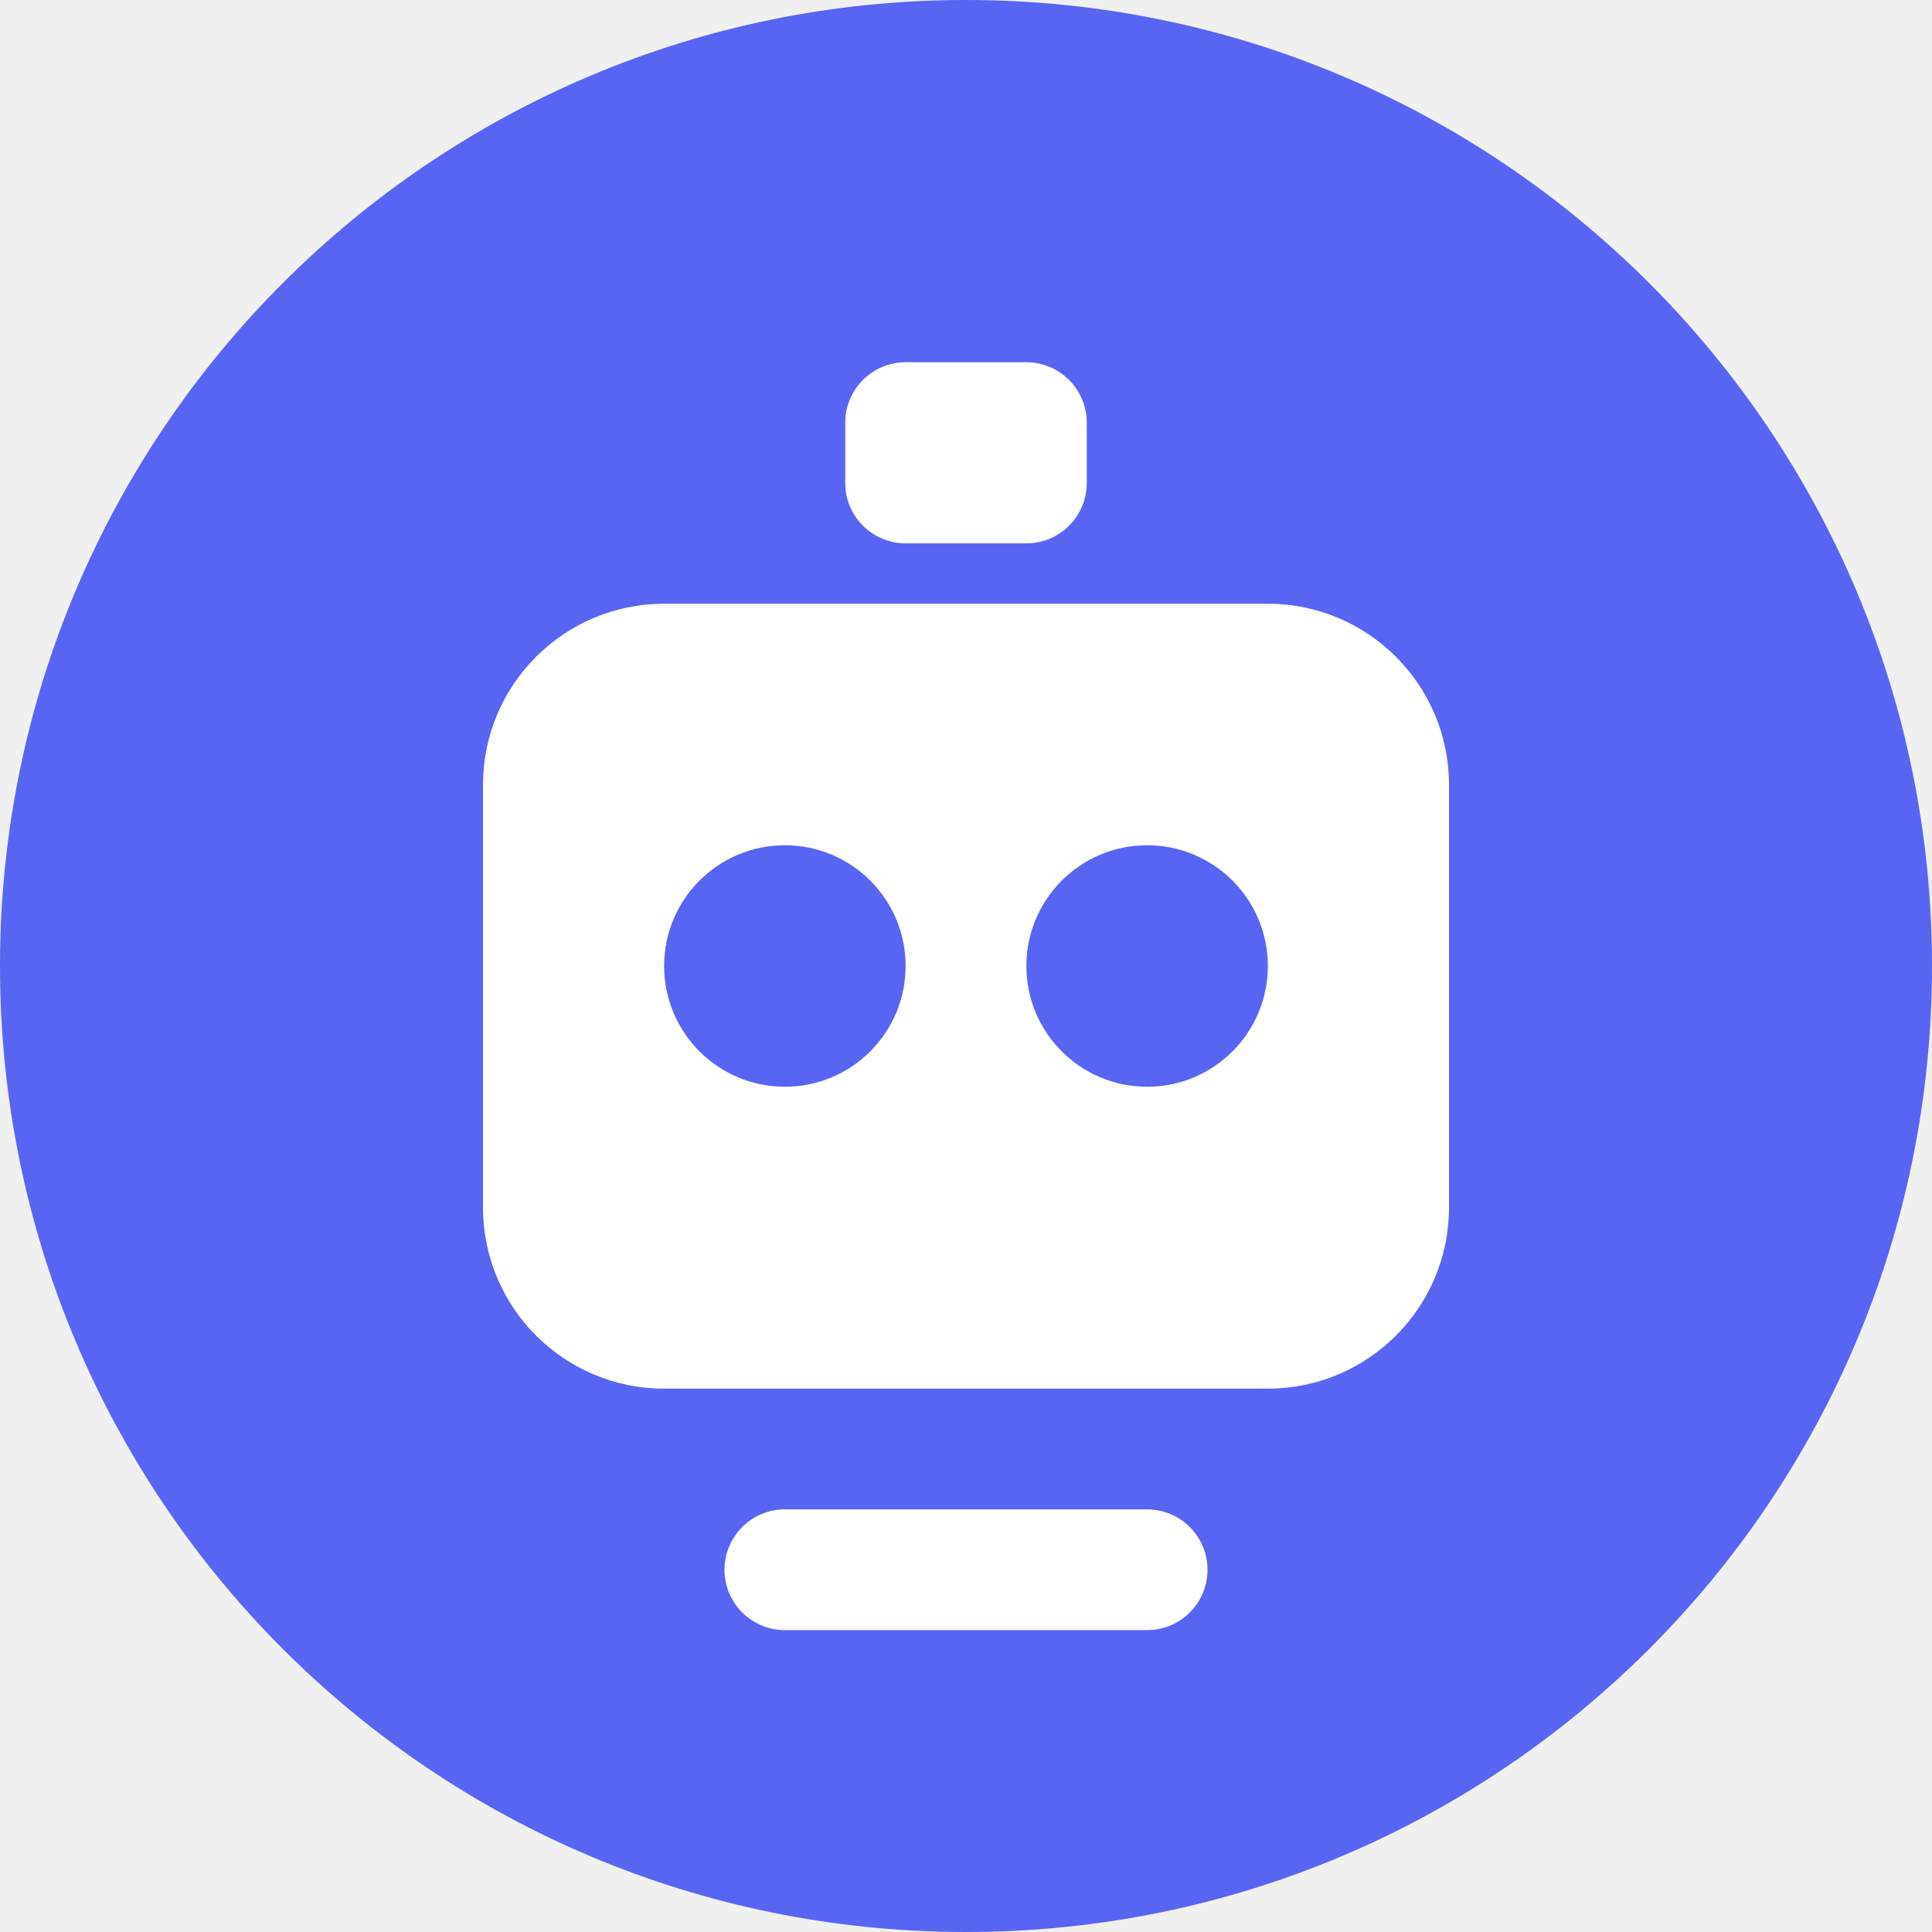
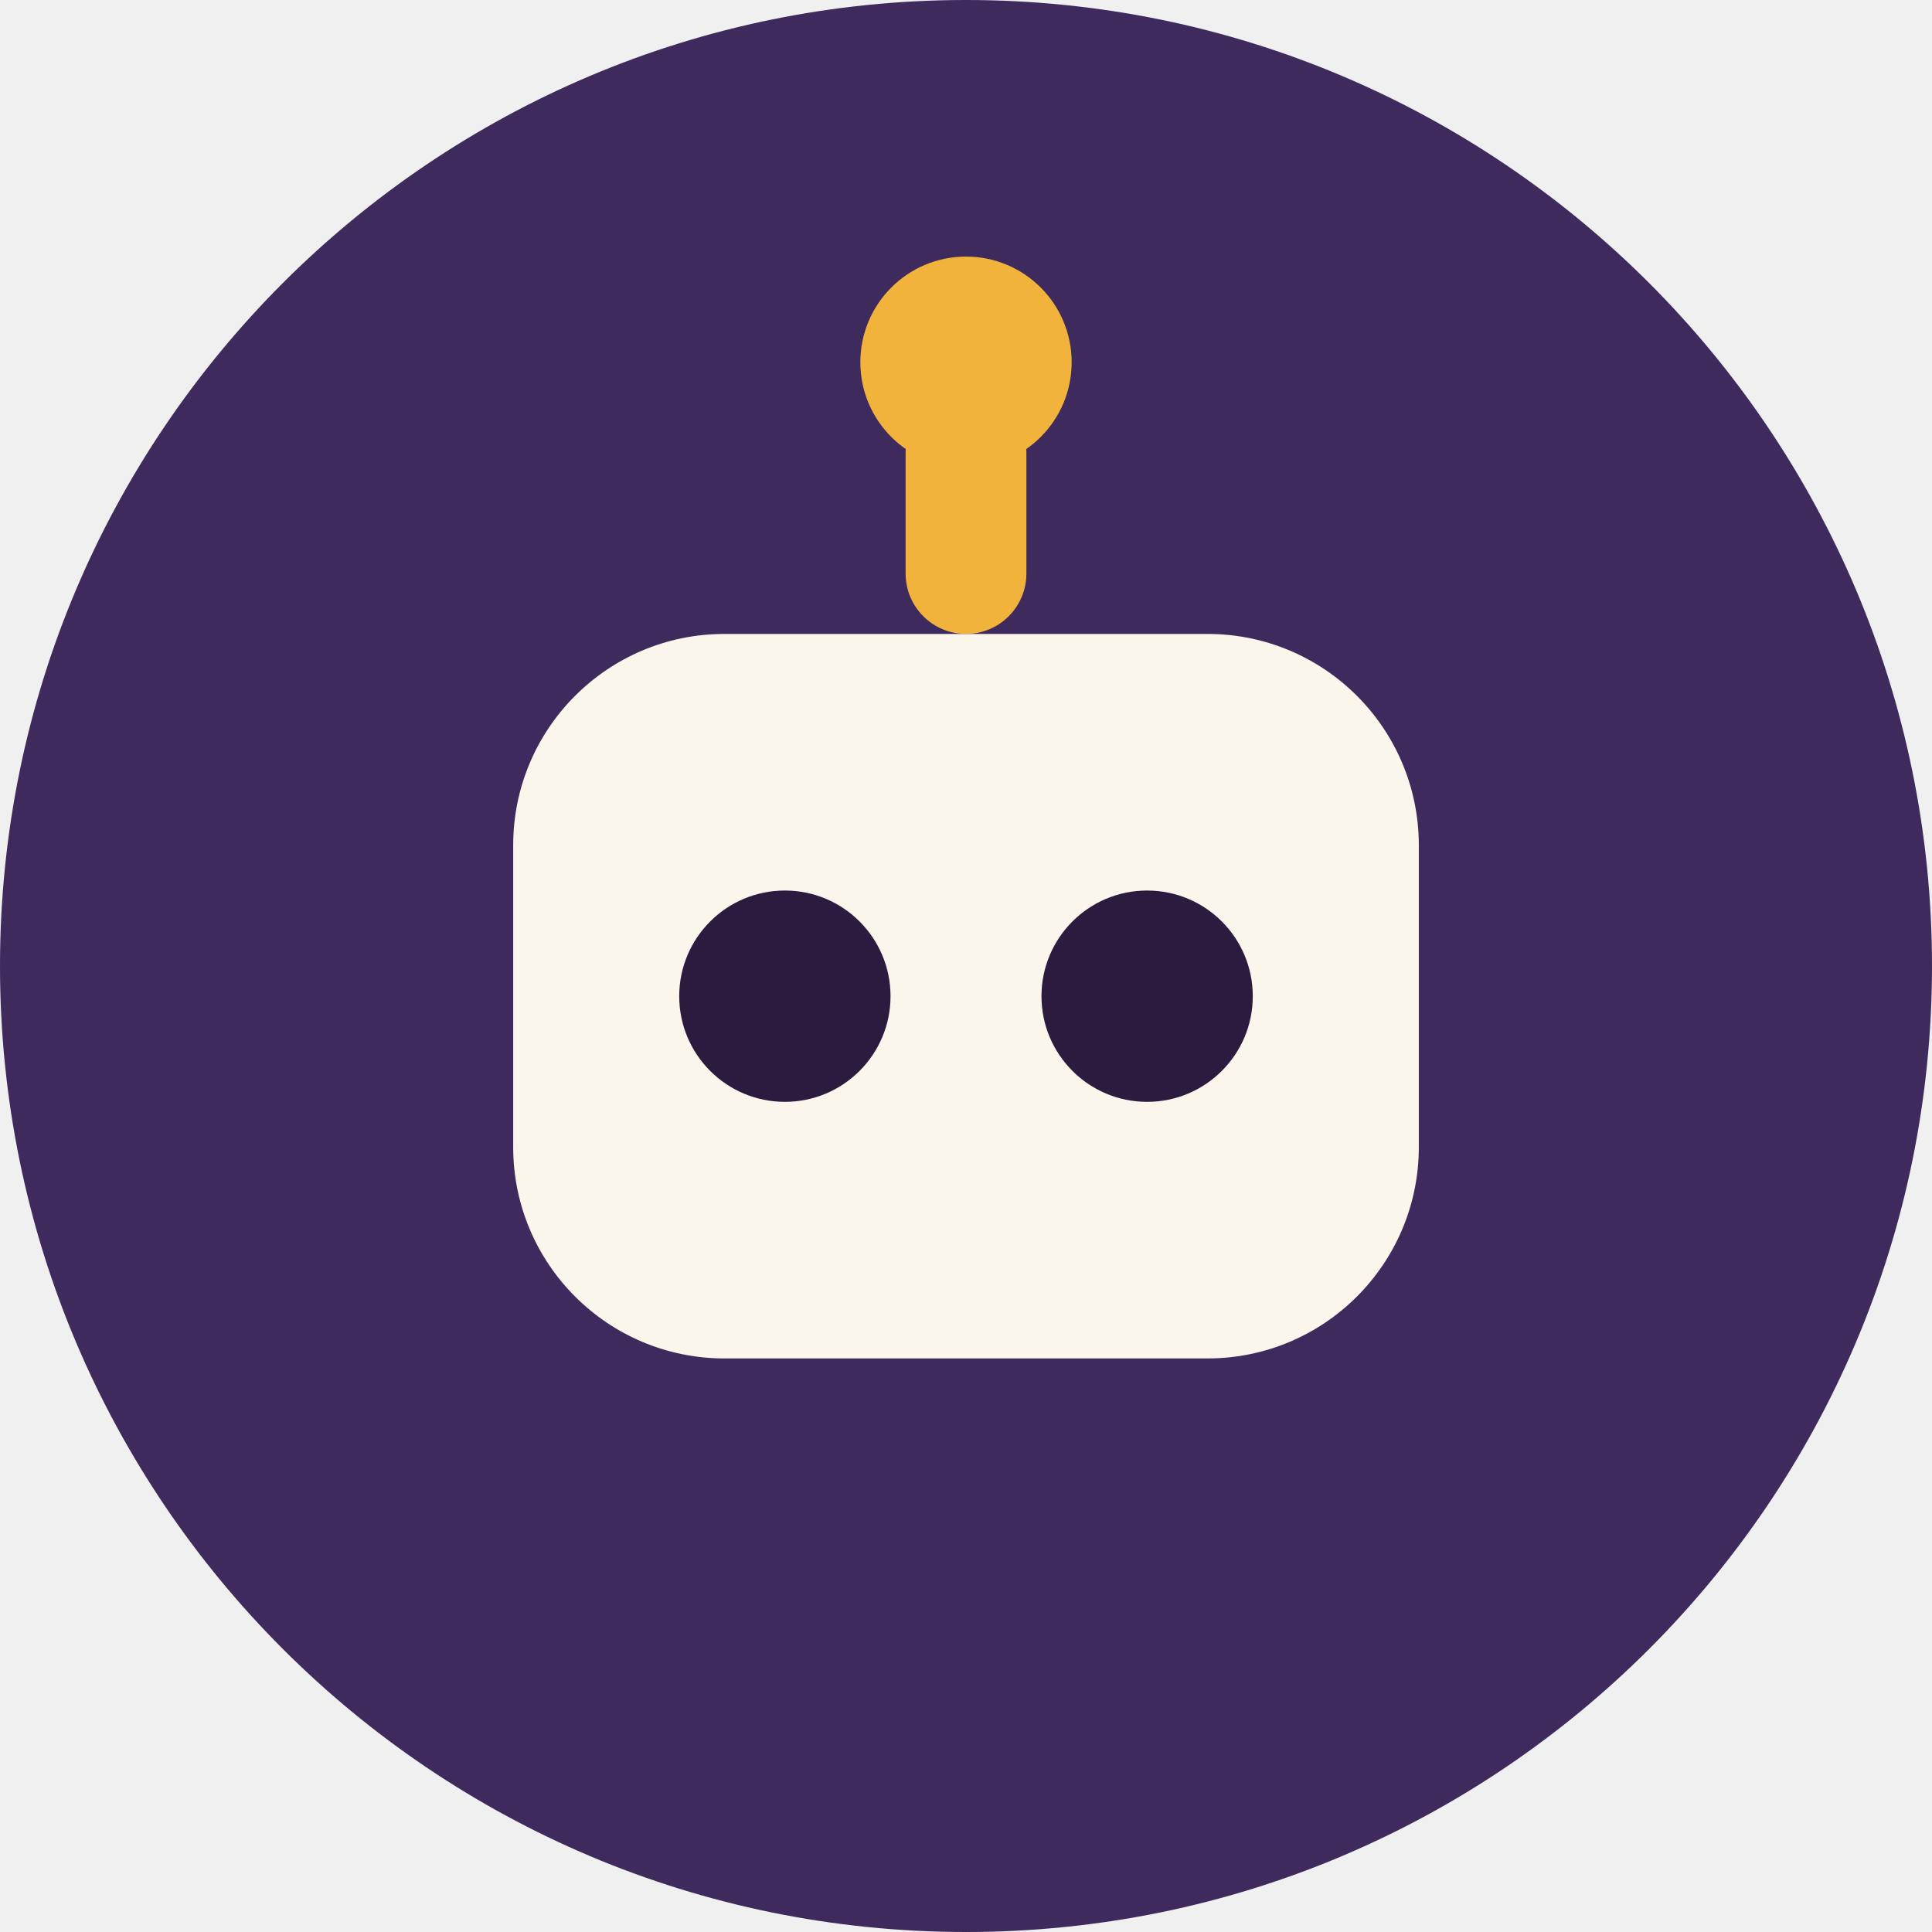
<svg xmlns="http://www.w3.org/2000/svg" viewBox="0 0 64 64">
-   <rect width="64" height="64" rx="32" fill="#5865f2" />
-   <rect x="16" y="20" width="32" height="26" rx="6" fill="#ffffff" />
-   <circle cx="26" cy="32" r="4" fill="#5865f2" />
-   <circle cx="38" cy="32" r="4" fill="#5865f2" />
-   <rect x="28" y="12" width="8" height="6" rx="2" fill="#ffffff" />
-   <rect x="24" y="50" width="16" height="4" rx="2" fill="#ffffff" />
+   <rect width="64" height="64" rx="32" fill="#3e2a5c" />
+   <rect x="17" y="21" width="30" height="24" rx="7" fill="#fbf6ec" />
+   <circle cx="26" cy="33" r="3.5" fill="#2b1b3f" />
+   <circle cx="38" cy="33" r="3.5" fill="#2b1b3f" />
+   <rect x="30" y="13" width="4" height="8" rx="2" fill="#f2b33d" />
+   <circle cx="32" cy="12" r="3.5" fill="#f2b33d" />
</svg>
